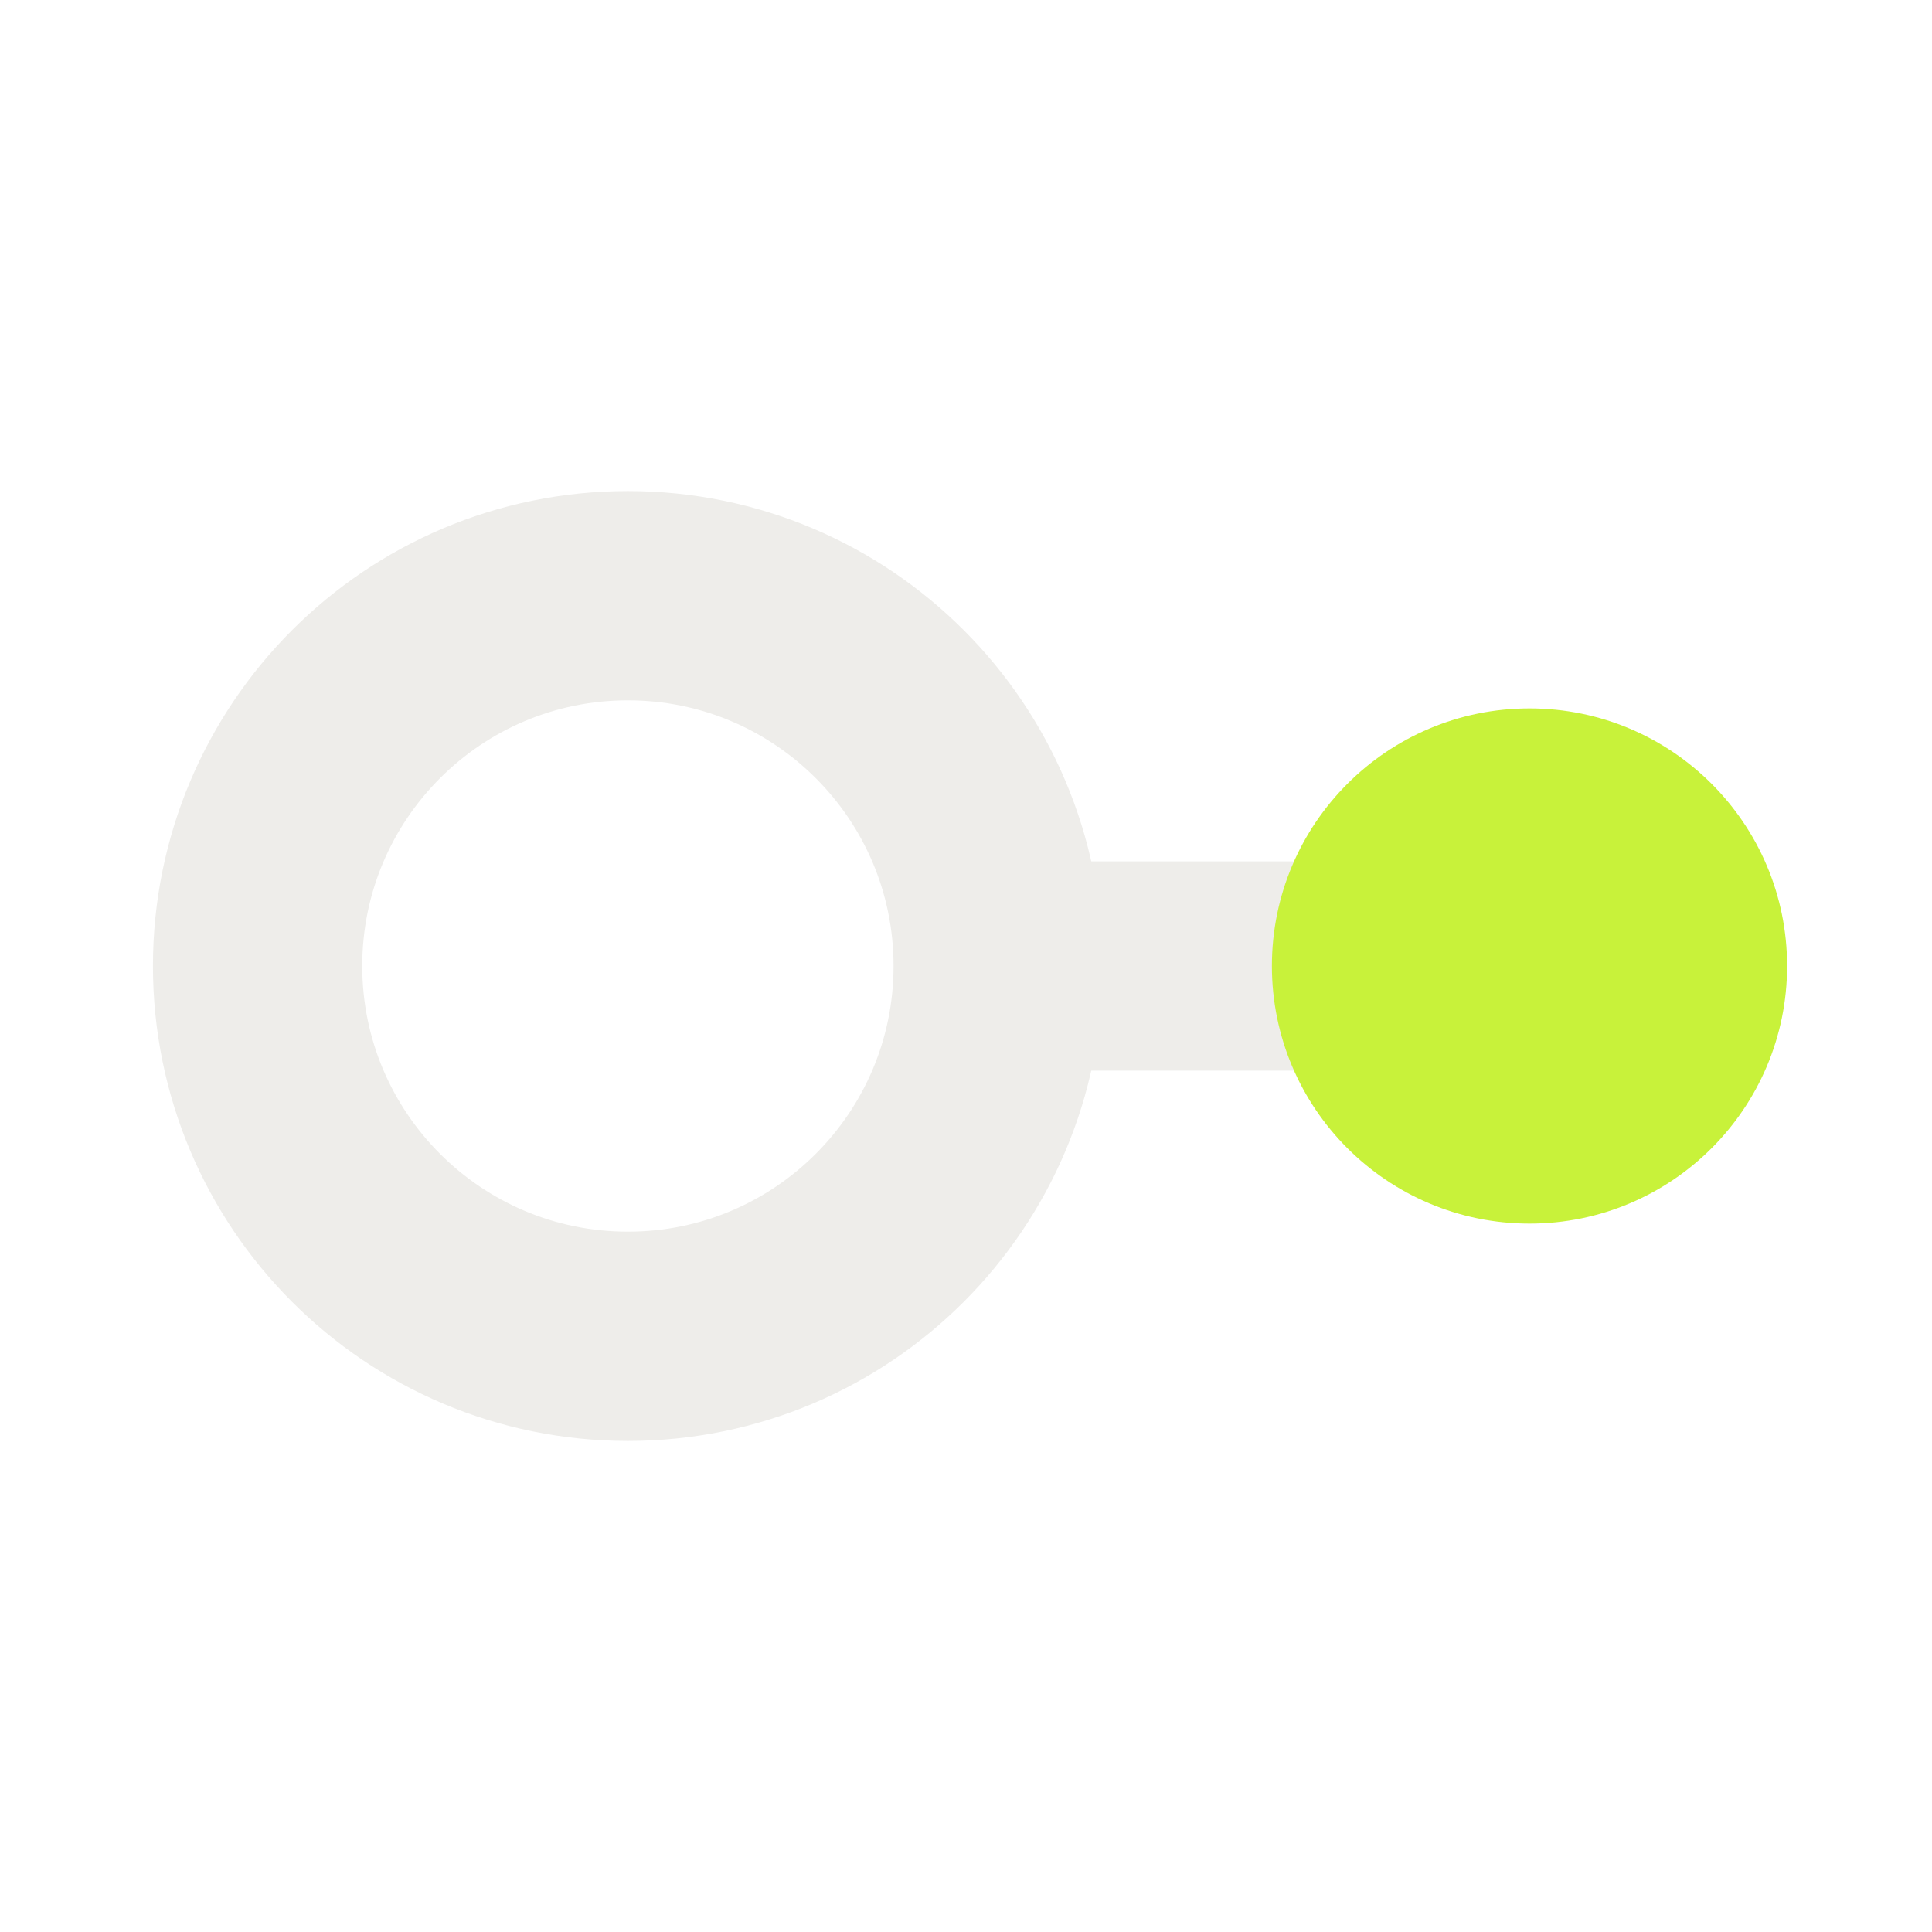
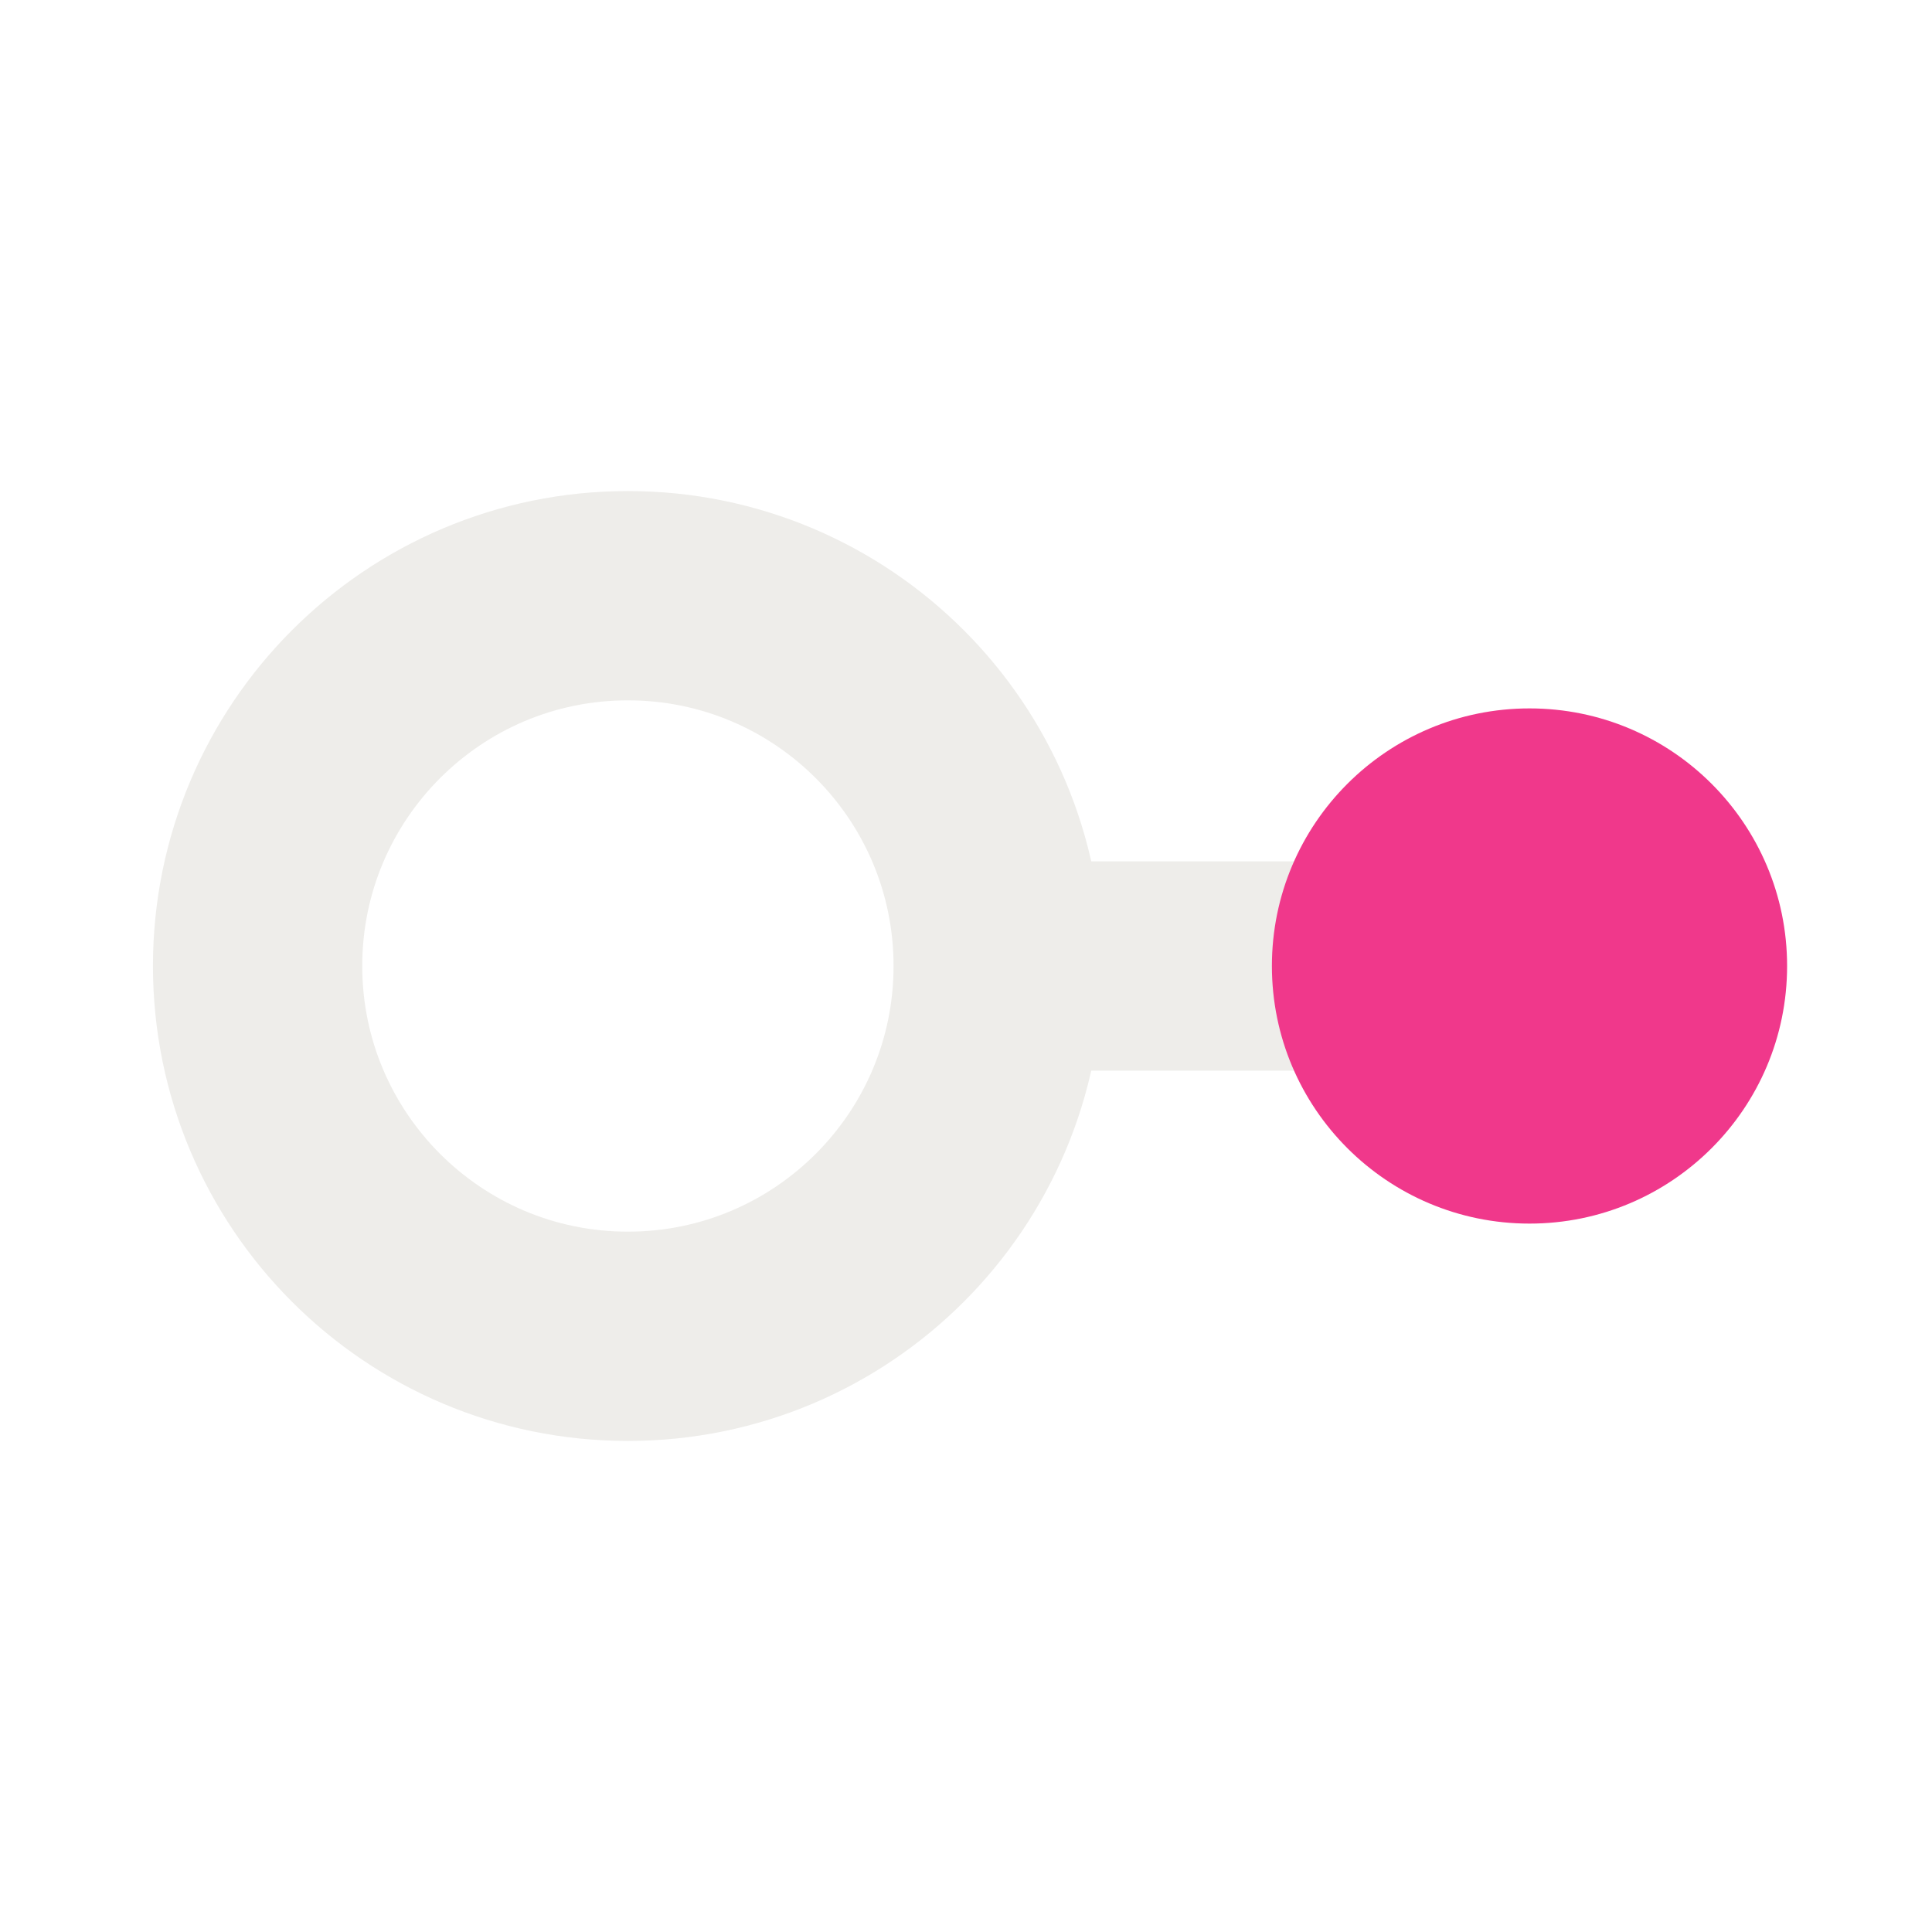
<svg xmlns="http://www.w3.org/2000/svg" width="240" height="240" viewBox="0 0 240 240">
  <g transform="translate(0 0) scale(1.0)">
    <circle cx="78" cy="120" r="46" fill="none" stroke="#EEEDEA" stroke-width="26" />
    <rect x="118" y="107" width="62" height="26" rx="13" fill="#EEEDEA" />
-     <circle cx="190" cy="120" r="32" fill="#C8F23A" />
+     <circle cx="190" cy="120" r="32" fill="#F0388B" />
  </g>
</svg>
